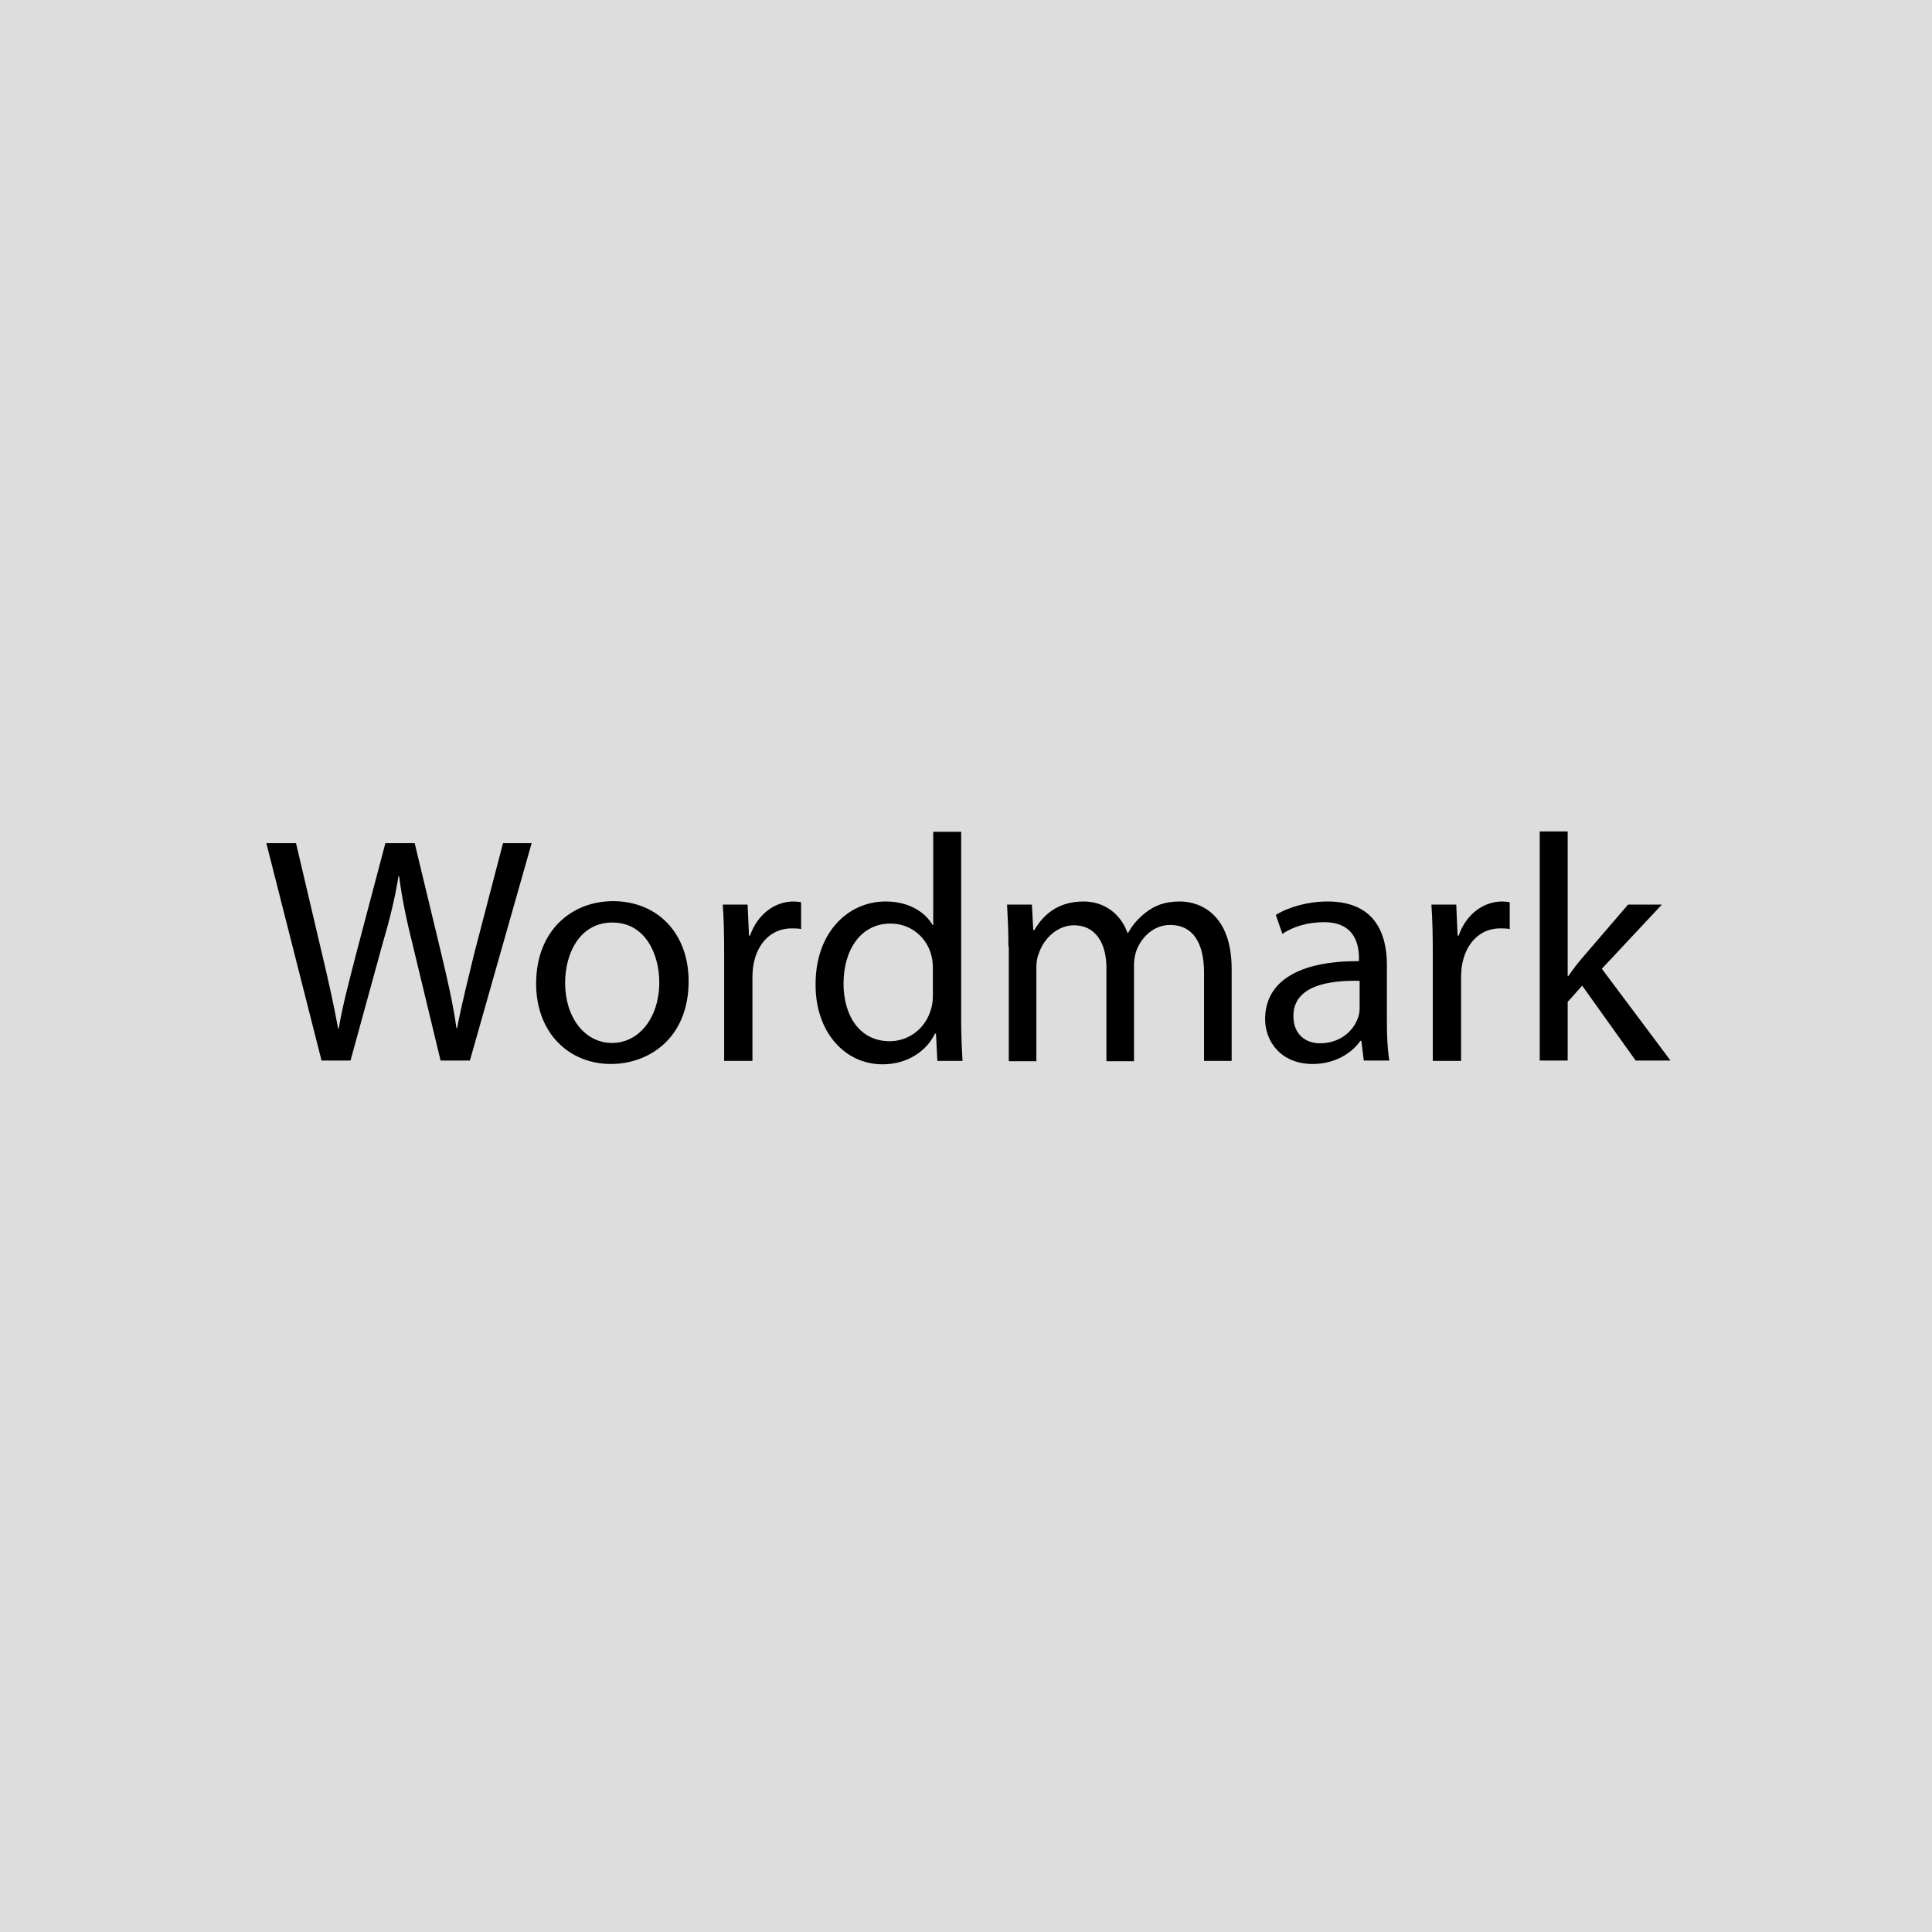
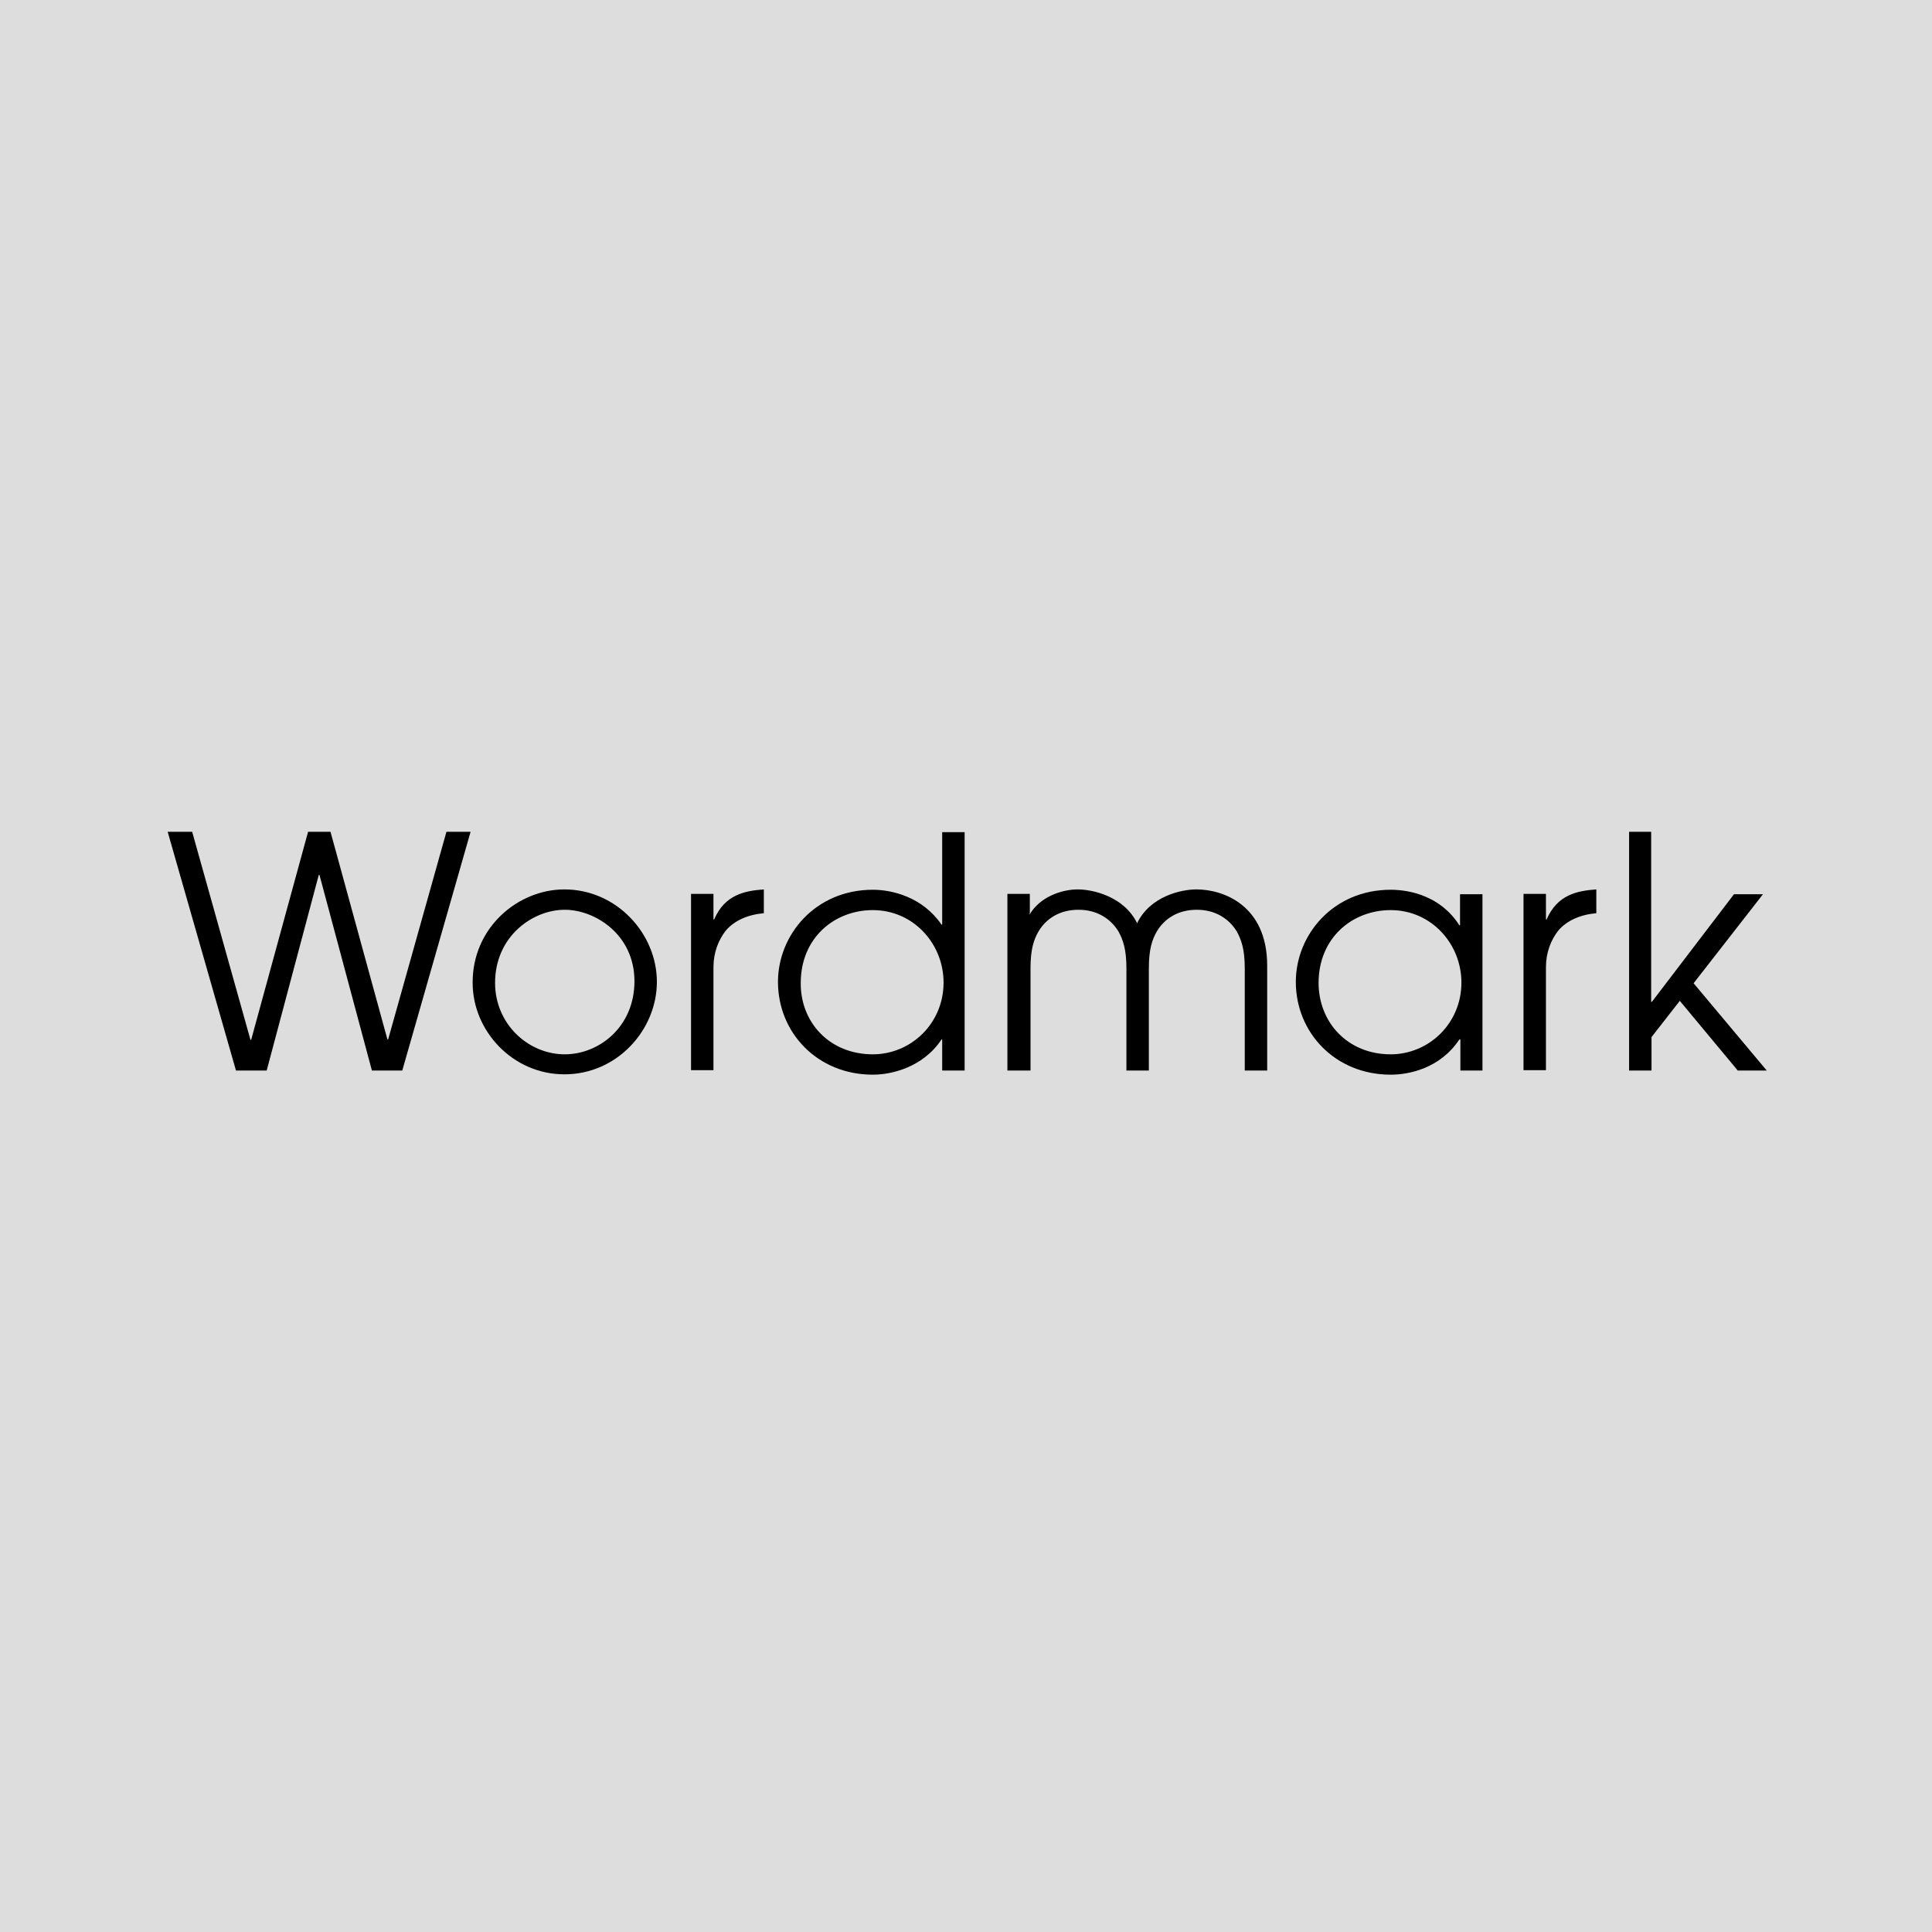
<svg xmlns="http://www.w3.org/2000/svg" version="1.1" id="Layer_1" x="0px" y="0px" viewBox="0 0 560 560" style="enable-background:new 0 0 560 560;" xml:space="preserve">
  <style type="text/css">
	.st0{fill:#DDDDDD;}
</style>
  <rect class="st0" width="560" height="560" />
  <g>
-     <path d="M93.2,307.4l-16-63h8.6l7.5,31.9c1.9,7.9,3.6,15.7,4.7,21.8h0.2c1-6.3,3-13.7,5.1-21.9l8.4-31.8h8.5l7.7,32   c1.8,7.5,3.5,15,4.4,21.6h0.2c1.3-6.9,3.1-13.9,5-21.8l8.3-31.8h8.3l-17.9,63h-8.5l-7.9-32.8c-2-8-3.3-14.2-4.1-20.6h-0.2   c-1,6.3-2.5,12.4-4.9,20.6l-9,32.8H93.2z" />
-     <path d="M199.6,284.4c0,16.7-11.7,24-22.5,24c-12.2,0-21.7-9-21.7-23.3c0-15.1,10-23.9,22.4-23.9   C190.8,261.3,199.6,270.7,199.6,284.4z M163.8,284.9c0,9.9,5.6,17.4,13.6,17.4c7.9,0,13.7-7.4,13.7-17.6c0-7.7-3.8-17.3-13.6-17.3   C168,267.4,163.8,276.4,163.8,284.9z" />
-     <path d="M209.9,276.3c0-5.3-0.1-9.9-0.4-14.1h7.2l0.4,9h0.3c2.1-6.1,7.1-9.9,12.6-9.9c0.8,0,1.5,0.1,2.2,0.2v7.8   c-0.8-0.2-1.7-0.2-2.8-0.2c-5.8,0-9.9,4.3-11,10.5c-0.2,1.1-0.3,2.5-0.3,3.8v24.1h-8.2V276.3z" />
-     <path d="M278.6,241.1v54.7c0,4,0.2,8.6,0.4,11.7h-7.3l-0.4-7.9H271c-2.4,5-7.9,8.9-15.2,8.9c-10.9,0-19.4-9.3-19.4-23   c-0.1-15.1,9.3-24.2,20.3-24.2c7,0,11.6,3.3,13.6,6.8h0.2v-27H278.6z M270.4,280.6c0-1-0.1-2.4-0.4-3.5c-1.2-5.1-5.7-9.4-11.9-9.4   c-8.5,0-13.6,7.5-13.6,17.4c0,9.2,4.6,16.7,13.4,16.7c5.5,0,10.6-3.7,12.1-9.8c0.3-1.1,0.4-2.2,0.4-3.6V280.6z" />
-     <path d="M292.3,274.4c0-4.8-0.2-8.5-0.4-12.2h7.2l0.4,7.4h0.3c2.5-4.3,6.7-8.3,14.3-8.3c6.1,0,10.8,3.7,12.7,9.1h0.2   c1.4-2.6,3.3-4.5,5.1-5.9c2.7-2.1,5.6-3.2,9.9-3.2c6.1,0,15,3.9,15,19.6v26.6h-8v-25.5c0-8.8-3.3-13.9-9.8-13.9   c-4.8,0-8.3,3.5-9.8,7.4c-0.4,1.2-0.7,2.6-0.7,4.1v28h-8v-27.1c0-7.2-3.2-12.3-9.4-12.3c-5,0-8.9,4.1-10.2,8.2   c-0.5,1.1-0.7,2.6-0.7,4v27.2h-8V274.4z" />
-     <path d="M402,296.6c0,3.9,0.2,7.8,0.7,10.8h-7.4l-0.7-5.7h-0.3c-2.5,3.6-7.4,6.7-13.8,6.7c-9.2,0-13.8-6.5-13.8-13   c0-10.9,9.7-16.9,27.2-16.8v-0.9c0-3.6-1-10.5-10.3-10.4c-4.3,0-8.7,1.2-11.9,3.4l-1.9-5.5c3.7-2.3,9.3-3.9,15-3.9   c13.8,0,17.2,9.4,17.2,18.4V296.6z M394.1,284.3c-9-0.2-19.2,1.4-19.2,10.2c0,5.4,3.6,7.9,7.7,7.9c6,0,9.8-3.7,11.1-7.6   c0.3-0.9,0.4-1.9,0.4-2.6V284.3z" />
-     <path d="M415.3,276.3c0-5.3-0.1-9.9-0.4-14.1h7.2l0.4,9h0.3c2.1-6.1,7.1-9.9,12.6-9.9c0.8,0,1.5,0.1,2.2,0.2v7.8   c-0.8-0.2-1.7-0.2-2.8-0.2c-5.8,0-9.9,4.3-11,10.5c-0.2,1.1-0.3,2.5-0.3,3.8v24.1h-8.2V276.3z" />
-     <path d="M454.4,282.9h0.2c1.1-1.6,2.6-3.6,3.9-5.1l13.4-15.6h9.8l-17.4,18.6l19.9,26.6h-10.1l-15.5-21.7l-4.2,4.7v17h-8.1v-66.4   h8.1V282.9z" />
+     <path d="M48.6,241.1h7.1l16.9,60.3h0.2l16.5-60.3h6.5l16.5,60.2h0.2l16.9-60.2h7l-19.8,69.2h-8.8l-15.2-56.7h-0.2l-15.1,56.7h-8.9   L48.6,241.1z" />
+     <path d="M163.6,257.8c15.1,0,26.8,12.8,26.8,26.8c0,13.9-11.5,26.8-26.8,26.8c-15,0-26.6-12.6-26.6-26.5   C136.9,268.9,150.1,257.8,163.6,257.8z M163.7,305.6c9.9,0,20.2-7.9,20.2-21.2c0-13.5-11.4-20.7-20.2-20.7   c-9.3,0-20.2,7.7-20.2,21.2C143.5,296.8,153.1,305.6,163.7,305.6z" />
+     <path d="M200.3,259.1h6.5v7.4h0.2c3.1-7.2,8.9-8.3,14.4-8.7v6.9c-4.6,0.4-8.5,2.1-11,5c-2.2,2.8-3.6,6.5-3.6,10.6v29.9h-6.5V259.1z   " />
+     <path d="M279.6,310.3h-6.5v-9h-0.2c-5.4,8.1-14.5,10.2-19.9,10.2c-16.1,0-27.5-12.2-27.5-26.9c0-13.6,10.8-26.7,27.5-26.7   c5.6,0,14.4,2.1,19.9,10.1h0.2v-26.8h6.5V310.3z M253,305.6c11,0,20.5-8.9,20.5-20.8c0-11.2-8.7-21-20.5-21   c-11.2,0-20.9,8.1-20.9,21.1C232,296.3,240.4,305.6,253,305.6z" />
+     <path d="M292,259.1h6.5v5.9l-0.2-0.2v0.2h0.2c2.9-5,9.2-7.2,13.9-7.2c4.3,0,13.4,2,17.2,9.8c3.8-7.9,12.9-9.8,17.2-9.8   c7.9,0,20.5,4.7,20.5,22.1v30.4h-6.5v-29.6c0-5.6-1-8.3-2.3-10.7c-2.2-3.6-6.1-6.3-11.6-6.3c-5.5,0-9.4,2.6-11.6,6.3   c-1.3,2.3-2.3,5-2.3,10.7v29.6h-6.5v-29.6c0-5.6-1-8.3-2.3-10.7c-2.2-3.6-6.1-6.3-11.6-6.3c-5.5,0-9.4,2.6-11.6,6.3   c-1.3,2.3-2.3,5-2.3,10.7v29.6H292V259.1z" />
+     <path d="M429.8,310.3h-6.5v-9H423c-5.6,8.4-14.6,10.2-19.9,10.2c-16.1,0-27.5-12.2-27.5-26.9c0-13.6,10.8-26.7,27.5-26.7   c5.5,0,14.5,1.8,19.9,10.3h0.2v-9h6.5V310.3z M403.1,305.6c11,0,20.5-8.9,20.5-20.8c0-11.2-8.7-21-20.5-21   c-11.2,0-20.9,8.1-20.9,21.1C382.2,296.3,390.6,305.6,403.1,305.6z" />
+     <path d="M441.6,259.1h6.5v7.4h0.2c3.1-7.2,8.9-8.3,14.4-8.7v6.9c-4.6,0.4-8.5,2.1-11,5c-2.2,2.8-3.6,6.5-3.6,10.6v29.9h-6.5V259.1z   " />
+     <path d="M472.1,241.1h6.5v49.3h0.2l23.8-31.2h8.4L490.9,285l21.2,25.3h-8.4l-16.8-20.2l-8.2,10.5v9.7h-6.5V241.1z" />
  </g>
  <g>
</g>
  <g>
</g>
  <g>
</g>
  <g>
</g>
  <g>
</g>
  <g>
</g>
  <g>
</g>
  <g>
</g>
  <g>
</g>
  <g>
</g>
  <g>
</g>
  <g>
</g>
  <g>
</g>
  <g>
</g>
  <g>
</g>
</svg>
